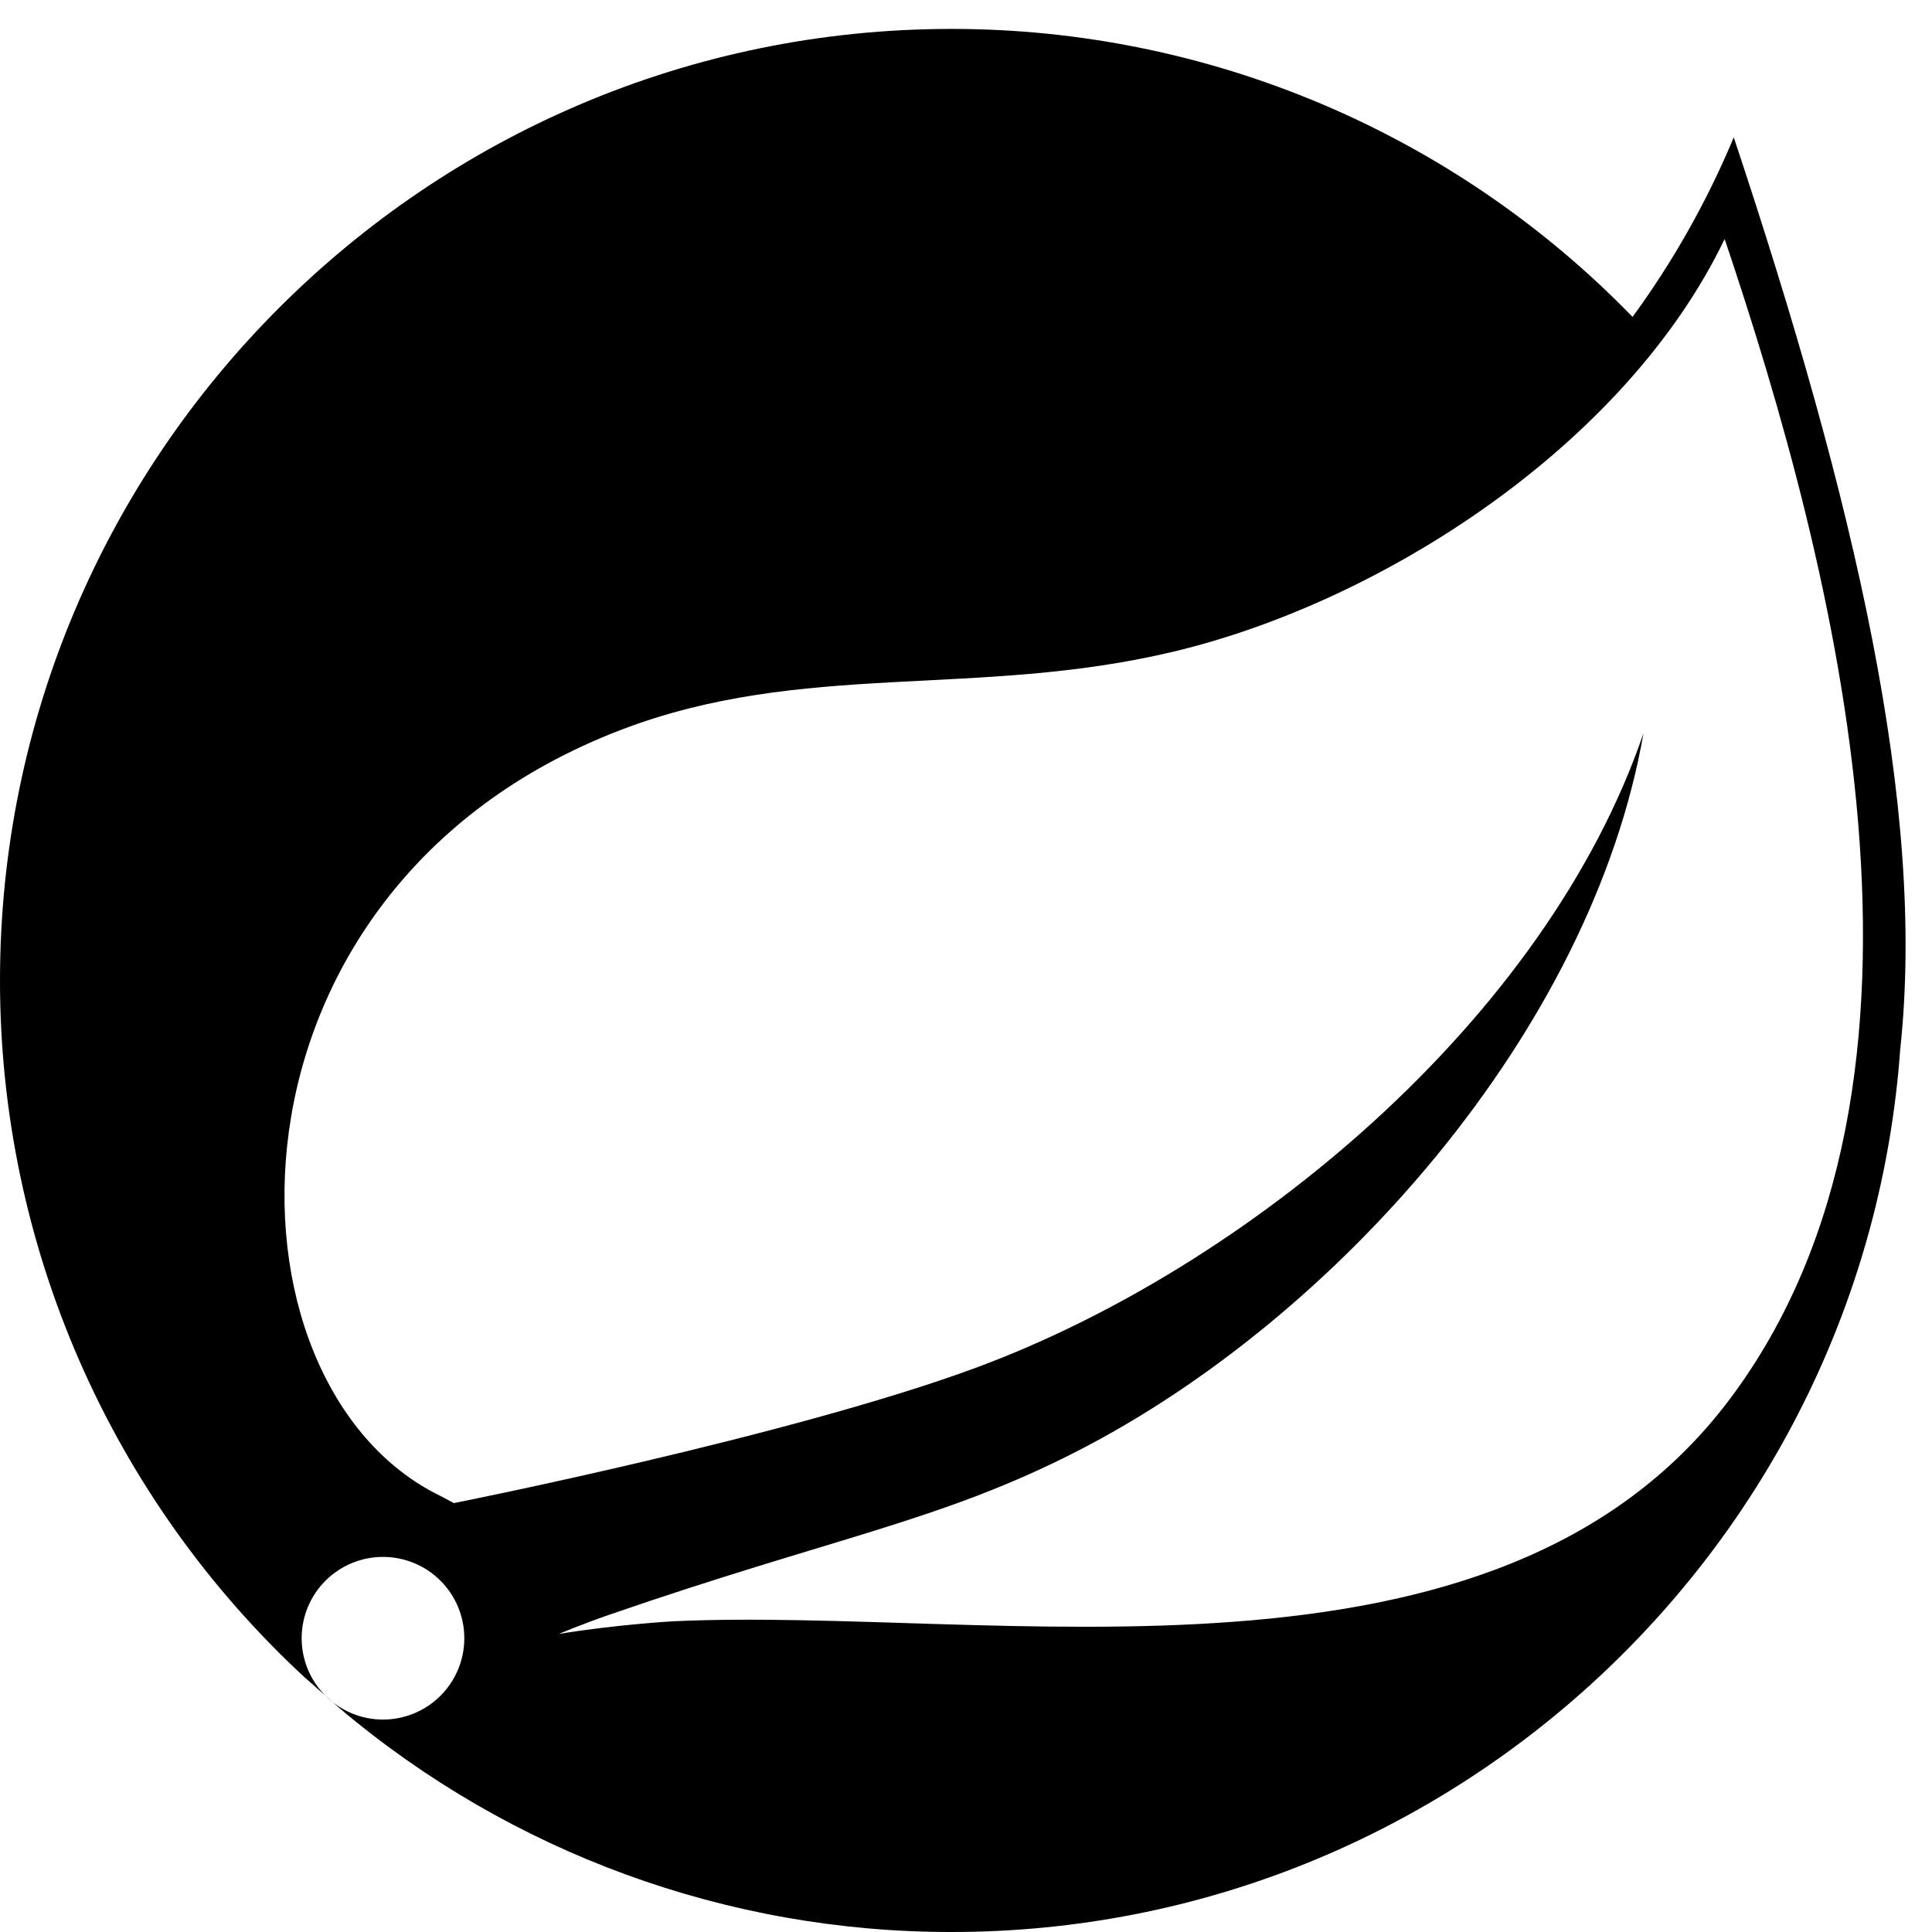
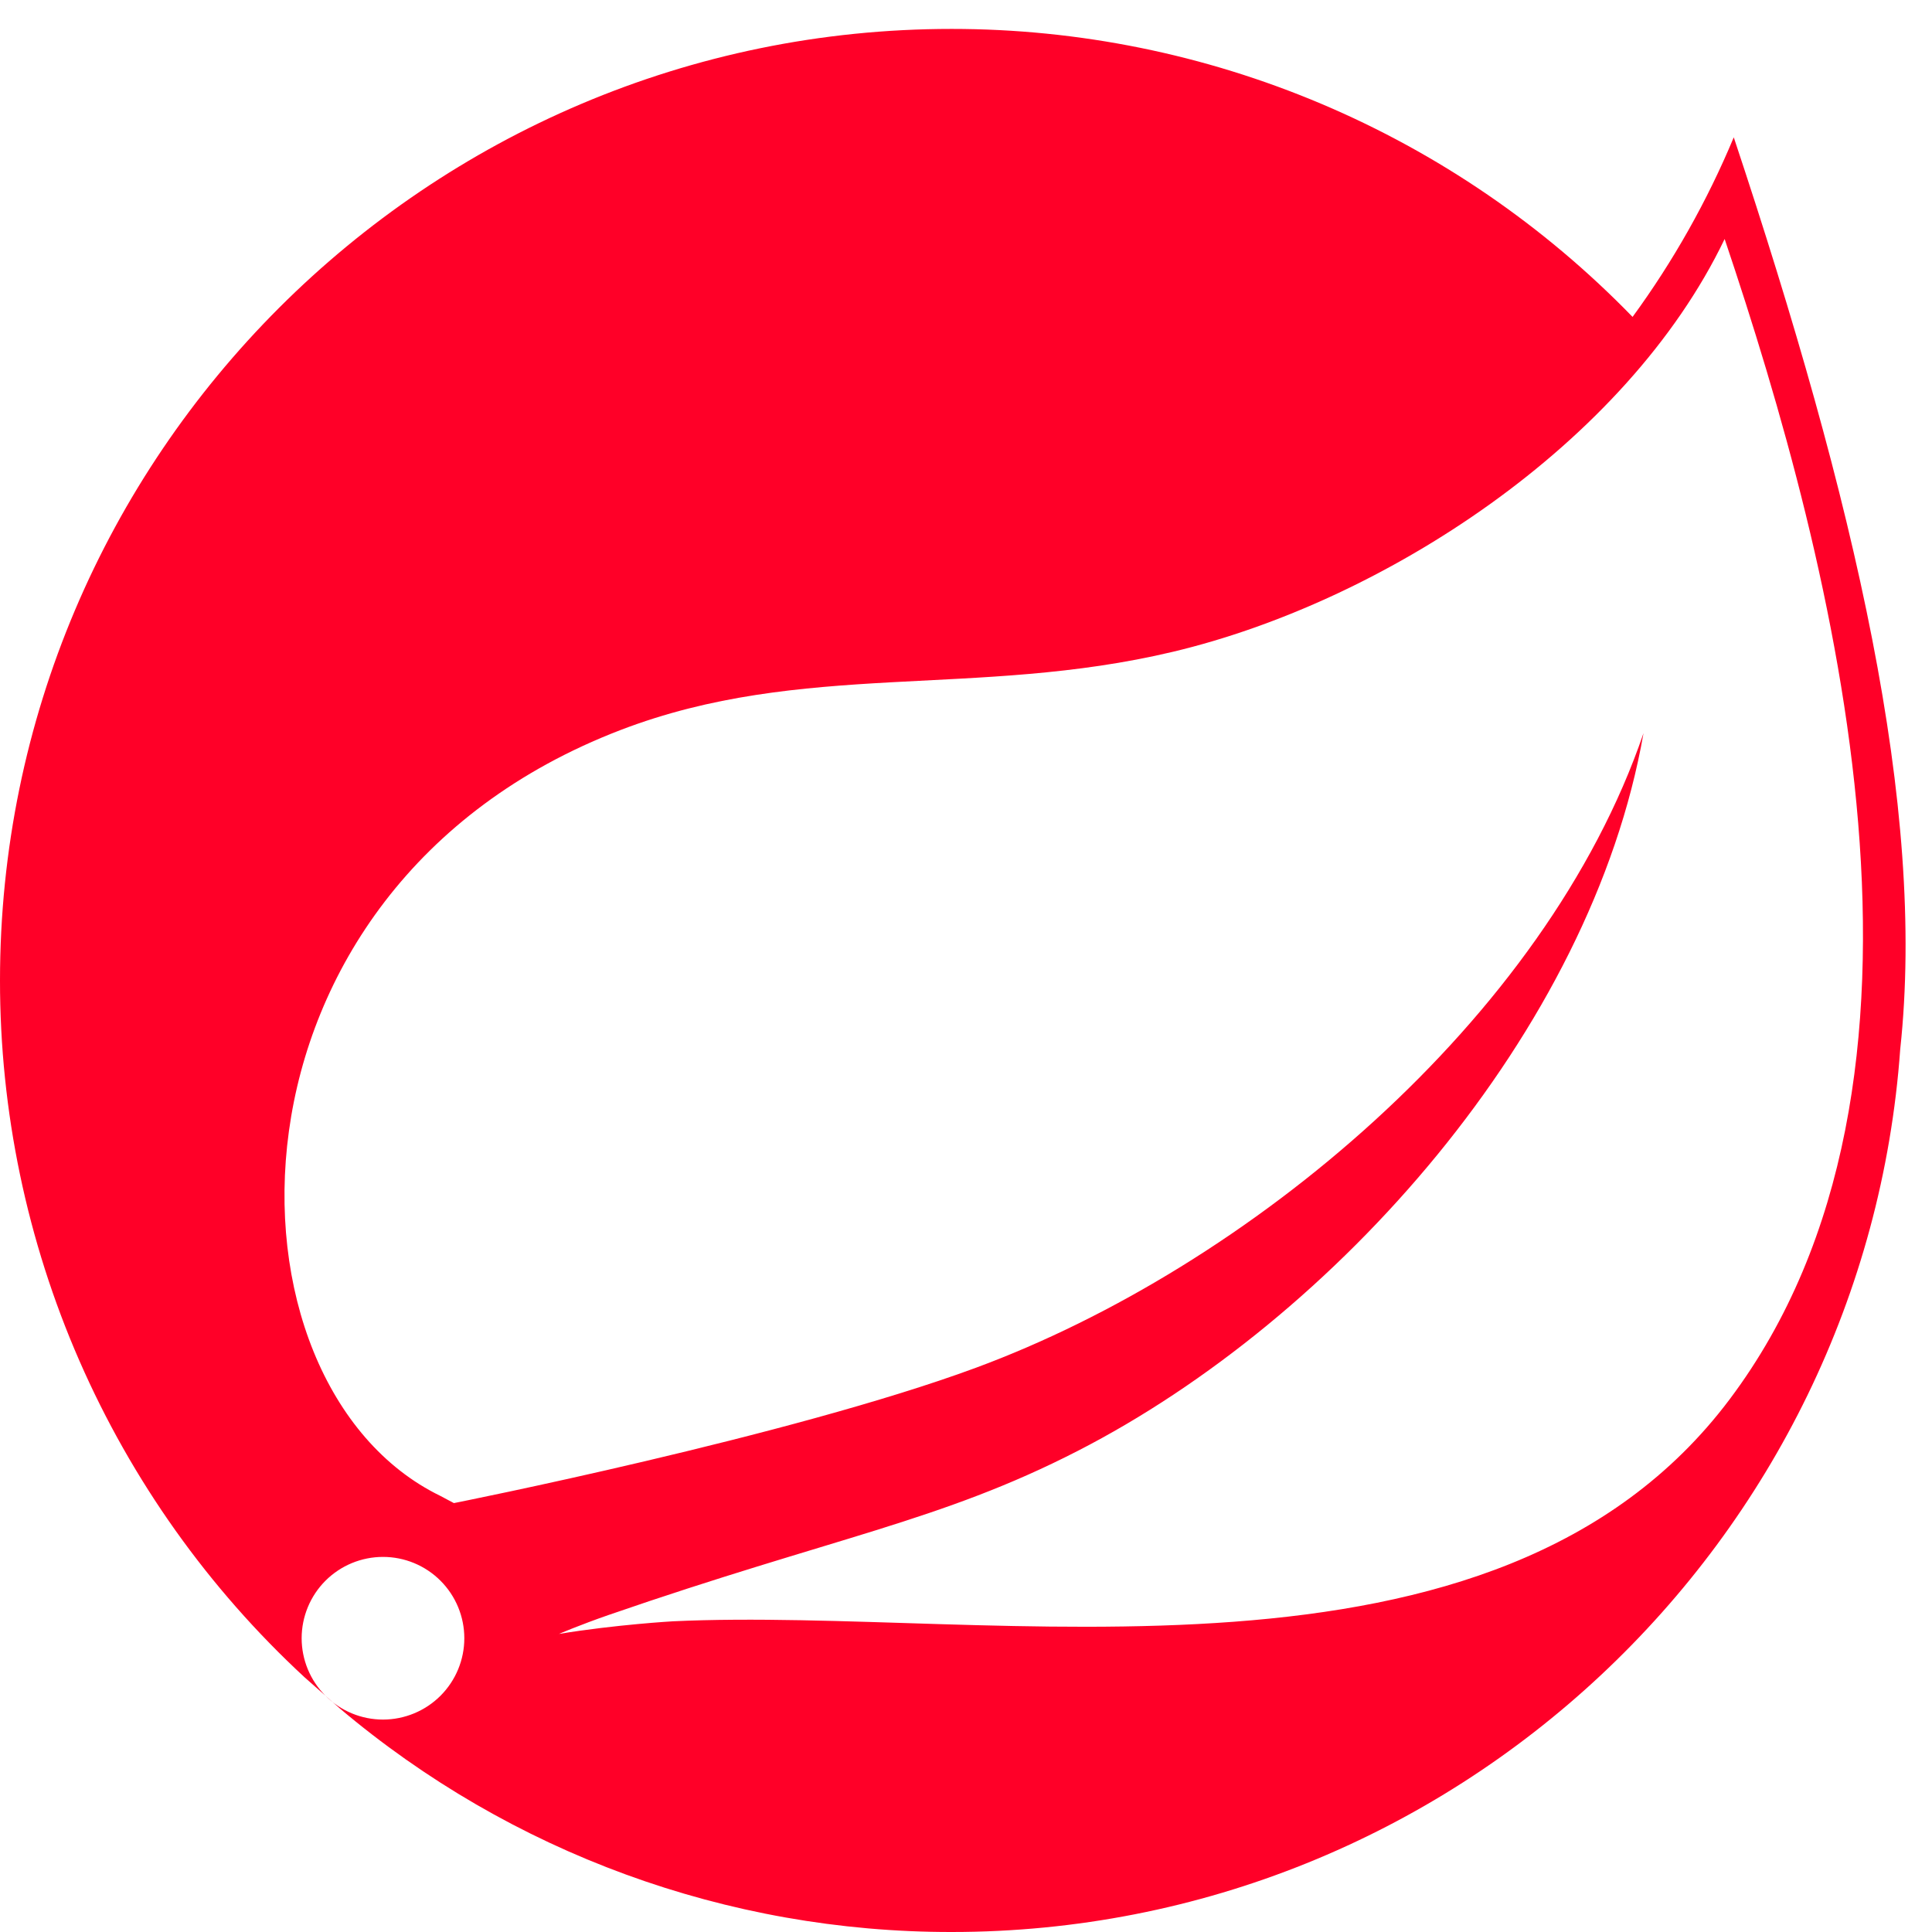
<svg xmlns="http://www.w3.org/2000/svg" width="61" height="61" viewBox="0 0 61 61" fill="none">
-   <path d="M54.615 44.176C47.208 54.043 31.392 50.713 21.249 51.19C21.249 51.19 19.452 51.292 17.646 51.589C17.646 51.589 18.33 51.298 19.203 50.995C26.325 48.532 29.691 48.037 34.02 45.814C42.15 41.65 50.244 32.575 51.891 23.149C48.795 32.215 39.381 40.018 30.81 43.186C24.945 45.352 14.334 47.458 14.331 47.458C14.187 47.384 14.044 47.308 13.902 47.23C6.687 43.72 6.477 28.09 19.584 23.053C25.332 20.845 30.825 22.057 37.038 20.578C43.662 19.003 51.336 14.038 54.453 7.546C57.948 17.92 62.148 34.144 54.615 44.176ZM54.741 4.336C53.903 6.345 52.831 8.248 51.546 10.006C48.754 7.128 45.411 4.84 41.718 3.278C38.025 1.716 34.055 0.912 30.045 0.913C13.476 0.913 3.28287e-06 14.389 3.28287e-06 30.955C-0.002 35.087 0.851 39.175 2.506 42.962C4.161 46.748 6.581 50.151 9.615 52.957L10.275 53.539C9.794 53.057 9.524 52.404 9.524 51.723C9.525 51.042 9.796 50.389 10.277 49.908C10.759 49.427 11.412 49.157 12.093 49.157C12.774 49.157 13.427 49.427 13.908 49.909C14.39 50.39 14.66 51.043 14.66 51.724C14.661 52.405 14.39 53.058 13.909 53.54C13.428 54.021 12.775 54.292 12.094 54.293C11.413 54.293 10.76 54.023 10.278 53.542L10.725 53.938C16.126 58.504 22.972 61.007 30.045 61C45.879 61 58.884 48.676 59.997 33.124C60.819 25.507 58.569 15.835 54.741 4.336Z" fill="black" />
+   <path d="M54.615 44.176C47.208 54.043 31.392 50.713 21.249 51.19C21.249 51.19 19.452 51.292 17.646 51.589C17.646 51.589 18.33 51.298 19.203 50.995C26.325 48.532 29.691 48.037 34.02 45.814C42.15 41.65 50.244 32.575 51.891 23.149C48.795 32.215 39.381 40.018 30.81 43.186C24.945 45.352 14.334 47.458 14.331 47.458C14.187 47.384 14.044 47.308 13.902 47.23C6.687 43.72 6.477 28.09 19.584 23.053C25.332 20.845 30.825 22.057 37.038 20.578C43.662 19.003 51.336 14.038 54.453 7.546C57.948 17.92 62.148 34.144 54.615 44.176ZM54.741 4.336C53.903 6.345 52.831 8.248 51.546 10.006C48.754 7.128 45.411 4.84 41.718 3.278C38.025 1.716 34.055 0.912 30.045 0.913C13.476 0.913 3.28287e-06 14.389 3.28287e-06 30.955C-0.002 35.087 0.851 39.175 2.506 42.962C4.161 46.748 6.581 50.151 9.615 52.957L10.275 53.539C9.794 53.057 9.524 52.404 9.524 51.723C9.525 51.042 9.796 50.389 10.277 49.908C10.759 49.427 11.412 49.157 12.093 49.157C12.774 49.157 13.427 49.427 13.908 49.909C14.39 50.39 14.66 51.043 14.66 51.724C14.661 52.405 14.39 53.058 13.909 53.54C13.428 54.021 12.775 54.292 12.094 54.293C11.413 54.293 10.76 54.023 10.278 53.542L10.725 53.938C16.126 58.504 22.972 61.007 30.045 61C45.879 61 58.884 48.676 59.997 33.124C60.819 25.507 58.569 15.835 54.741 4.336Z" fill="#ff0028" />
</svg>
